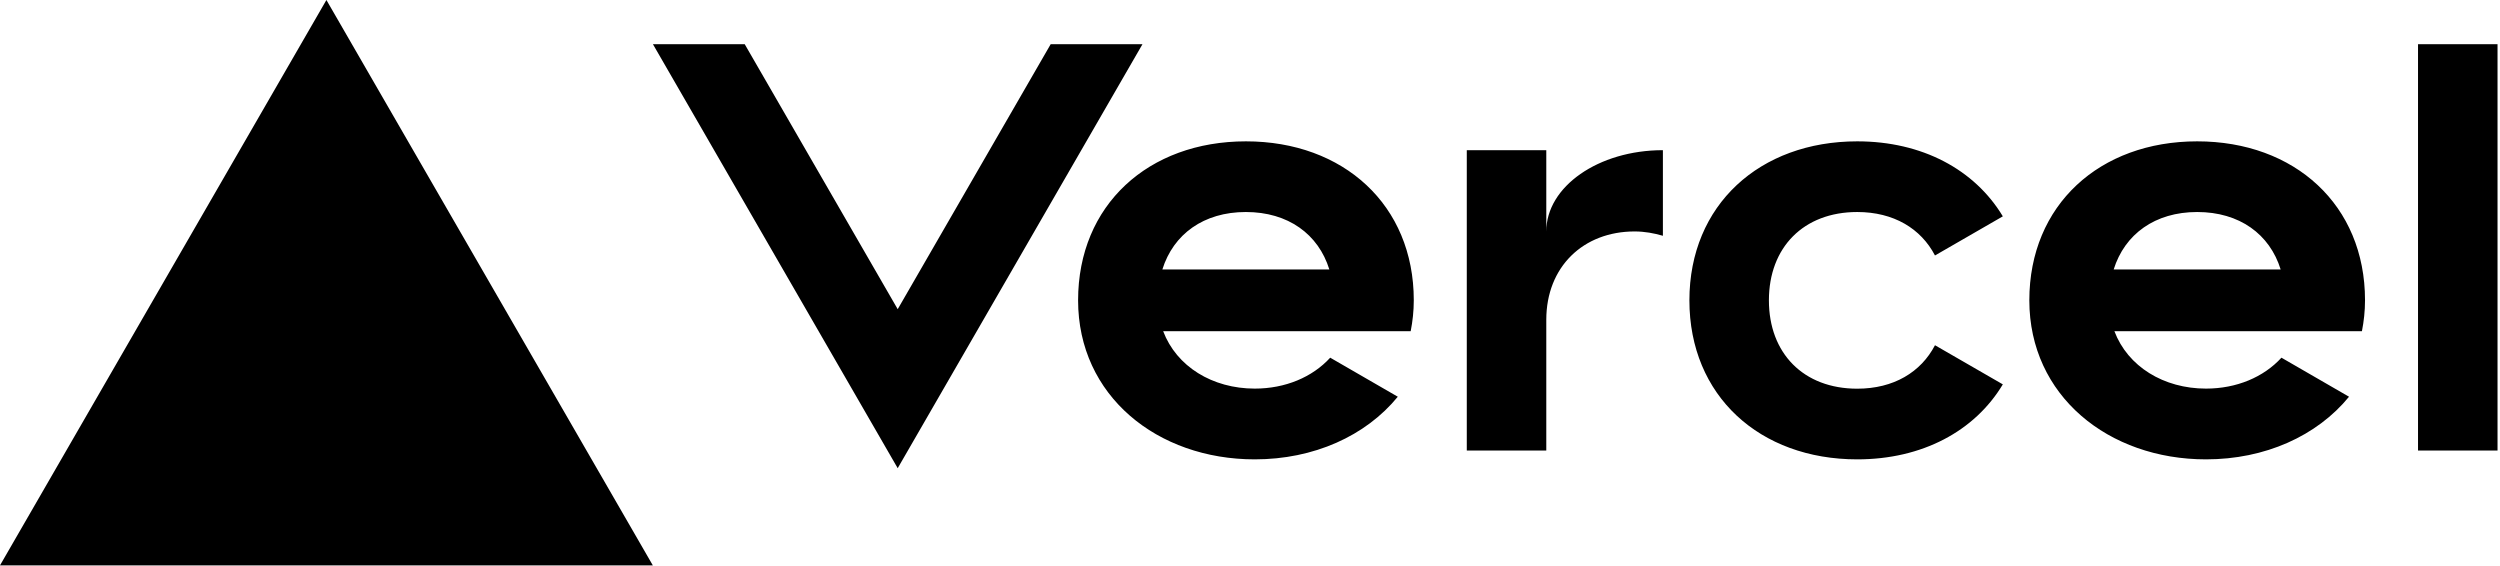
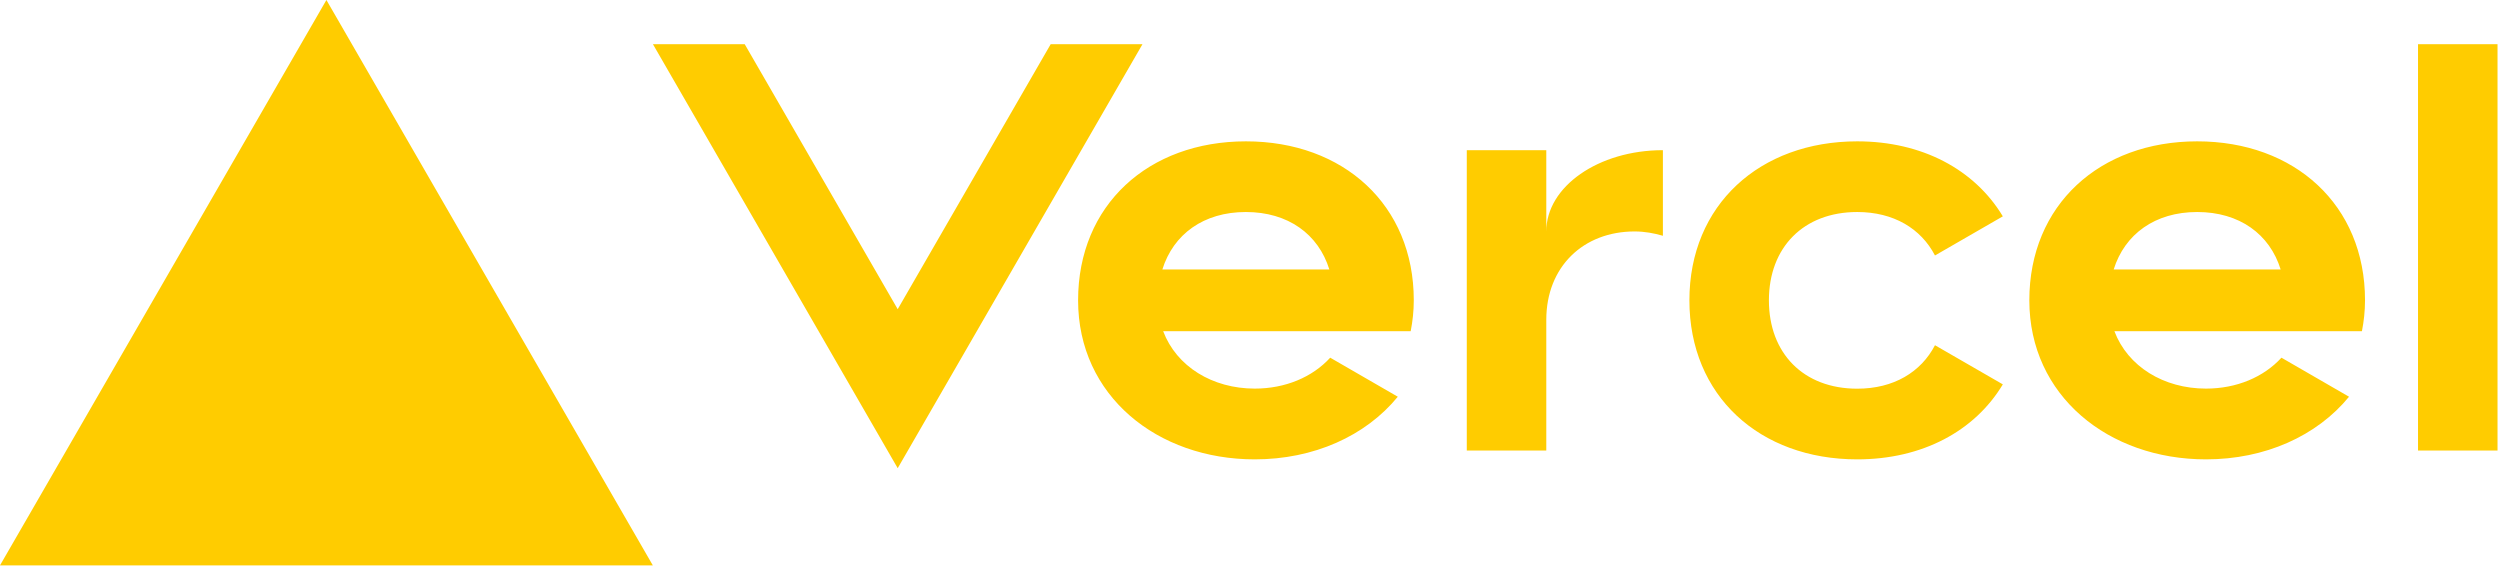
<svg xmlns="http://www.w3.org/2000/svg" width="283" height="64" viewBox="0 0 283 64" fill="none">
-   <path d="M141.04 16c-11.04 0-19 7.2-19 18s8.96 18 20 18c6.67 0 12.55-2.64 16.19-7.09l-7.65-4.42c-2.02 2.21-5.09 3.5-8.54 3.5-4.79 0-8.86-2.5-10.37-6.5h28.02c.22-1.12.35-2.28.35-3.5 0-10.79-7.96-17.99-19-17.99zm-9.46 14.5c1.25-3.99 4.67-6.5 9.45-6.5 4.79 0 8.21 2.51 9.45 6.5h-18.9zM248.72 16c-11.04 0-19 7.2-19 18s8.96 18 20 18c6.67 0 12.55-2.64 16.19-7.09l-7.65-4.42c-2.02 2.21-5.09 3.5-8.54 3.5-4.79 0-8.86-2.5-10.37-6.5h28.02c.22-1.12.35-2.28.35-3.5 0-10.79-7.96-17.99-19-17.99zm-9.45 14.5c1.25-3.99 4.67-6.5 9.45-6.5 4.79 0 8.21 2.51 9.45 6.5h-18.9zM200.24 34c0 6 3.92 10 10 10 4.12 0 7.21-1.87 8.8-4.92l7.68 4.43c-3.18 5.3-9.14 8.49-16.48 8.49-11.05 0-19-7.2-19-18s7.96-18 19-18c7.34 0 13.29 3.19 16.48 8.49l-7.68 4.43c-1.59-3.05-4.68-4.92-8.8-4.92-6.07 0-10 4-10 10zm82.48-29v46h-9V5h9zM36.95 0L73.9 64H0L36.95 0zm92.38 5l-27.71 48L73.91 5H84.3l17.32 30 17.32-30h10.39zm58.91 12v9.69c-1-.29-2.06-.49-3.2-.49-5.81 0-10 4-10 10V51h-9V17h9v9.2c0-5.08 5.91-9.2 13.2-9.2z" fill="#000" />
+   <path d="M141.04 16c-11.04 0-19 7.2-19 18s8.96 18 20 18c6.67 0 12.55-2.64 16.19-7.09l-7.65-4.42c-2.02 2.21-5.09 3.5-8.54 3.5-4.79 0-8.86-2.5-10.37-6.5h28.02c.22-1.12.35-2.28.35-3.5 0-10.79-7.96-17.99-19-17.99zm-9.46 14.5c1.25-3.99 4.67-6.5 9.45-6.5 4.79 0 8.21 2.51 9.45 6.5h-18.9zM248.72 16c-11.04 0-19 7.2-19 18s8.96 18 20 18c6.67 0 12.55-2.64 16.19-7.09l-7.65-4.42c-2.02 2.21-5.09 3.5-8.54 3.5-4.79 0-8.86-2.5-10.37-6.5h28.02c.22-1.12.35-2.28.35-3.5 0-10.79-7.96-17.99-19-17.99zm-9.45 14.5c1.25-3.99 4.67-6.5 9.45-6.5 4.79 0 8.21 2.51 9.45 6.5h-18.9zM200.24 34c0 6 3.92 10 10 10 4.12 0 7.21-1.87 8.8-4.92l7.68 4.43c-3.18 5.3-9.14 8.49-16.48 8.49-11.05 0-19-7.2-19-18s7.96-18 19-18c7.34 0 13.29 3.19 16.48 8.49l-7.68 4.43c-1.59-3.05-4.68-4.92-8.8-4.92-6.07 0-10 4-10 10zm82.48-29v46h-9V5h9zM36.95 0L73.9 64H0L36.95 0zm92.38 5l-27.71 48L73.91 5H84.3l17.32 30 17.32-30h10.39zm58.91 12v9.69c-1-.29-2.06-.49-3.2-.49-5.81 0-10 4-10 10V51h-9V17h9v9.2c0-5.08 5.91-9.2 13.2-9.2z" fill="#ffcc00" />
</svg>
